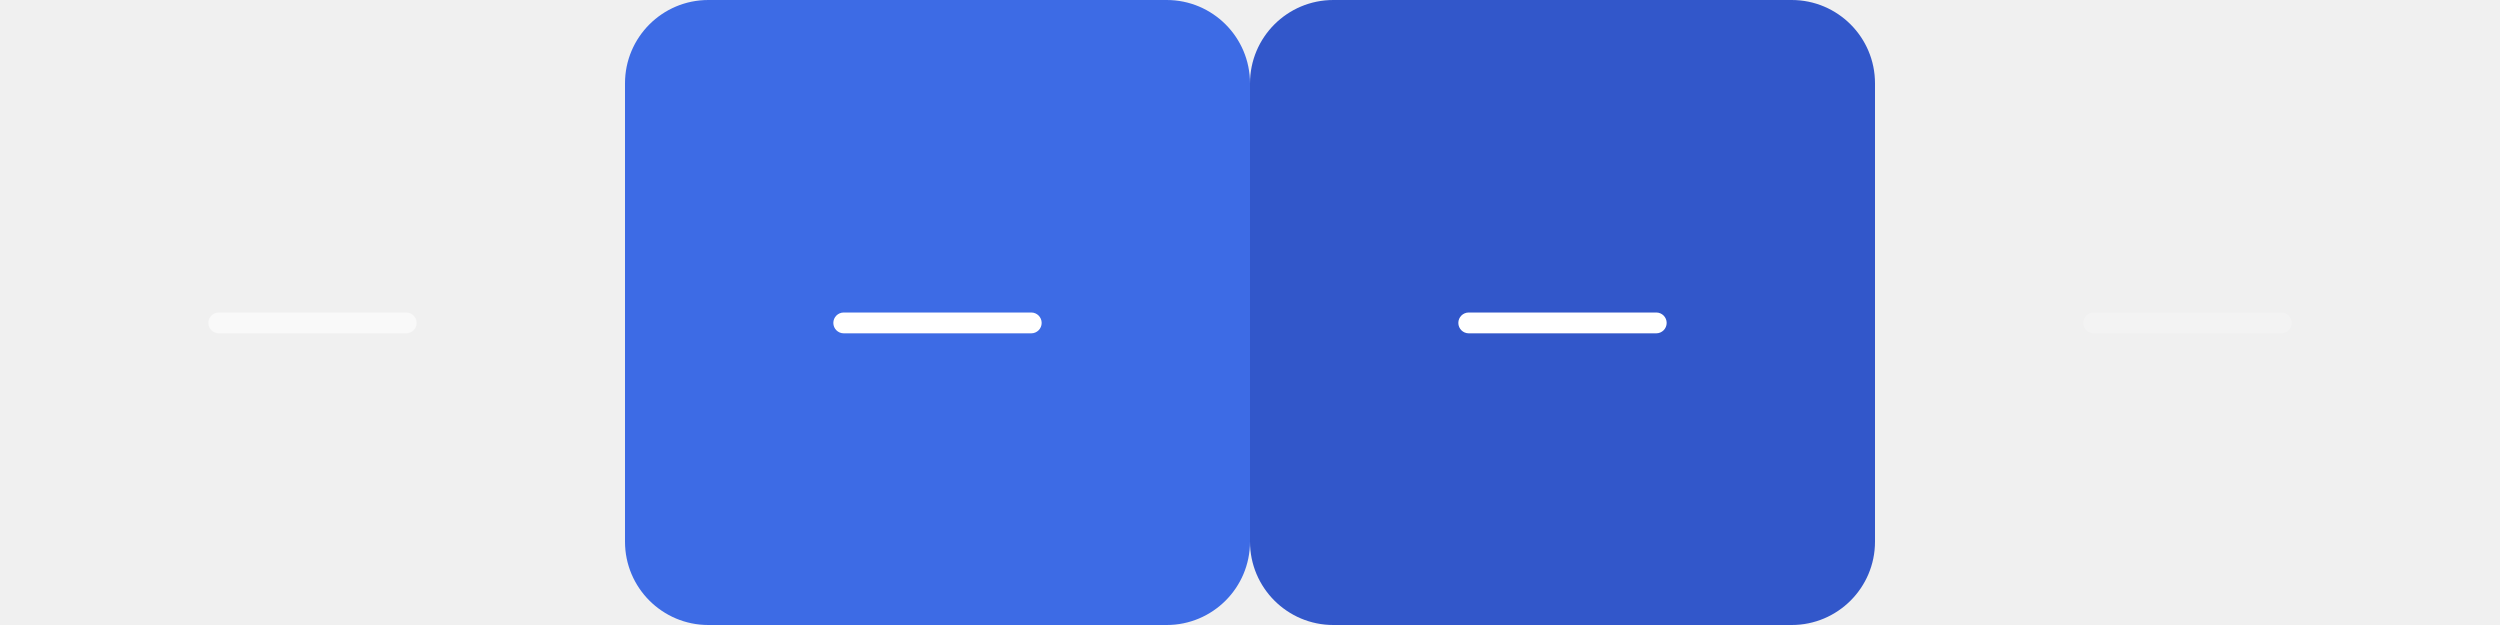
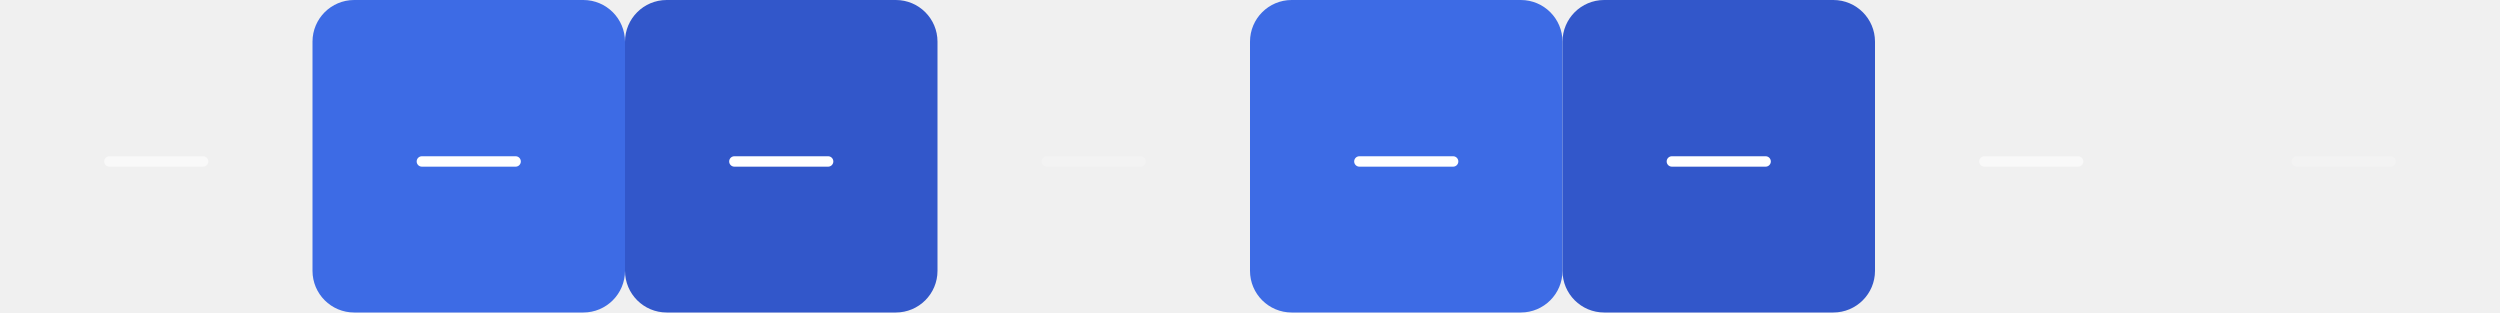
- <svg xmlns="http://www.w3.org/2000/svg" viewBox="0 0 120 30">
+ <svg xmlns="http://www.w3.org/2000/svg" viewBox="0 0 240 30">
  <defs>
-     <style>.cls-1,.cls-4{fill:#3d6be5;}.cls-1{opacity:0;}.cls-2,.cls-3,.cls-5{fill:#fff;}.cls-2{opacity:0.57;}.cls-3{opacity:0.2;}.cls-6{fill:#3257ca;}</style>
+     <style>.cls-1,.cls-3{fill:#3d6be5;}.cls-1{opacity:0;}.cls-2,.cls-4,.cls-6{fill:#fff;}.cls-2{opacity:0.57;}.cls-5{fill:#3257ca;}.cls-6{opacity:0.2;}</style>
  </defs>
-   <g id="layer1">
+   <g id="layer1-9" data-name="layer1">
    <g id="active-center">
      <rect id="底图" class="cls-1" width="30" height="30" rx="4" />
      <rect class="cls-2" x="10" y="15" width="10" height="1" rx="0.5" />
    </g>
-     <g id="inactive-center">
-       <rect id="底图-2" data-name="底图" class="cls-1" x="90" width="30" height="30" rx="4" />
-       <rect class="cls-3" x="100" y="15" width="10" height="1" rx="0.5" />
-     </g>
    <g id="hover-center">
-       <rect id="底图-3" data-name="底图" class="cls-4" x="30" width="30" height="30" rx="4" />
-       <rect class="cls-5" x="40" y="15" width="10" height="1" rx="0.5" />
+       <rect id="底图-2" data-name="底图" class="cls-3" x="30" width="30" height="30" rx="4" />
+       <rect class="cls-4" x="40" y="15" width="10" height="1" rx="0.5" />
    </g>
    <g id="pressed-center">
-       <rect id="底图-4" data-name="底图" class="cls-6" x="60" width="30" height="30" rx="4" />
-       <rect class="cls-5" x="70" y="15" width="10" height="1" rx="0.5" />
+       <rect id="底图-3" data-name="底图" class="cls-5" x="60" width="30" height="30" rx="4" />
+       <rect class="cls-4" x="70" y="15" width="10" height="1" rx="0.5" />
+     </g>
+     <g id="inactive-center">
+       <rect id="底图-4" data-name="底图" class="cls-1" x="90" width="30" height="30" rx="4" />
+       <rect class="cls-6" x="100" y="15" width="10" height="1" rx="0.5" />
+     </g>
+     <g id="hover-inactive-center">
+       <rect id="底图-5" data-name="底图" class="cls-3" x="120" width="30" height="30" rx="4" />
+       <rect class="cls-4" x="130" y="15" width="10" height="1" rx="0.5" />
+     </g>
+     <g id="pressed-inactive-center">
+       <rect id="底图-6" data-name="底图" class="cls-5" x="150" width="30" height="30" rx="4" />
+       <rect class="cls-4" x="160" y="15" width="10" height="1" rx="0.5" />
+     </g>
+     <g id="deactivated-center">
+       <rect id="底图-7" data-name="底图" class="cls-1" x="180" width="30" height="30" rx="4" />
+       <rect class="cls-2" x="190" y="15" width="10" height="1" rx="0.5" />
+     </g>
+     <g id="deactivated-inactive-center">
+       <rect id="底图-8" data-name="底图" class="cls-1" x="210" width="30" height="30" rx="4" />
+       <rect class="cls-6" x="220" y="15" width="10" height="1" rx="0.5" />
    </g>
  </g>
</svg>
